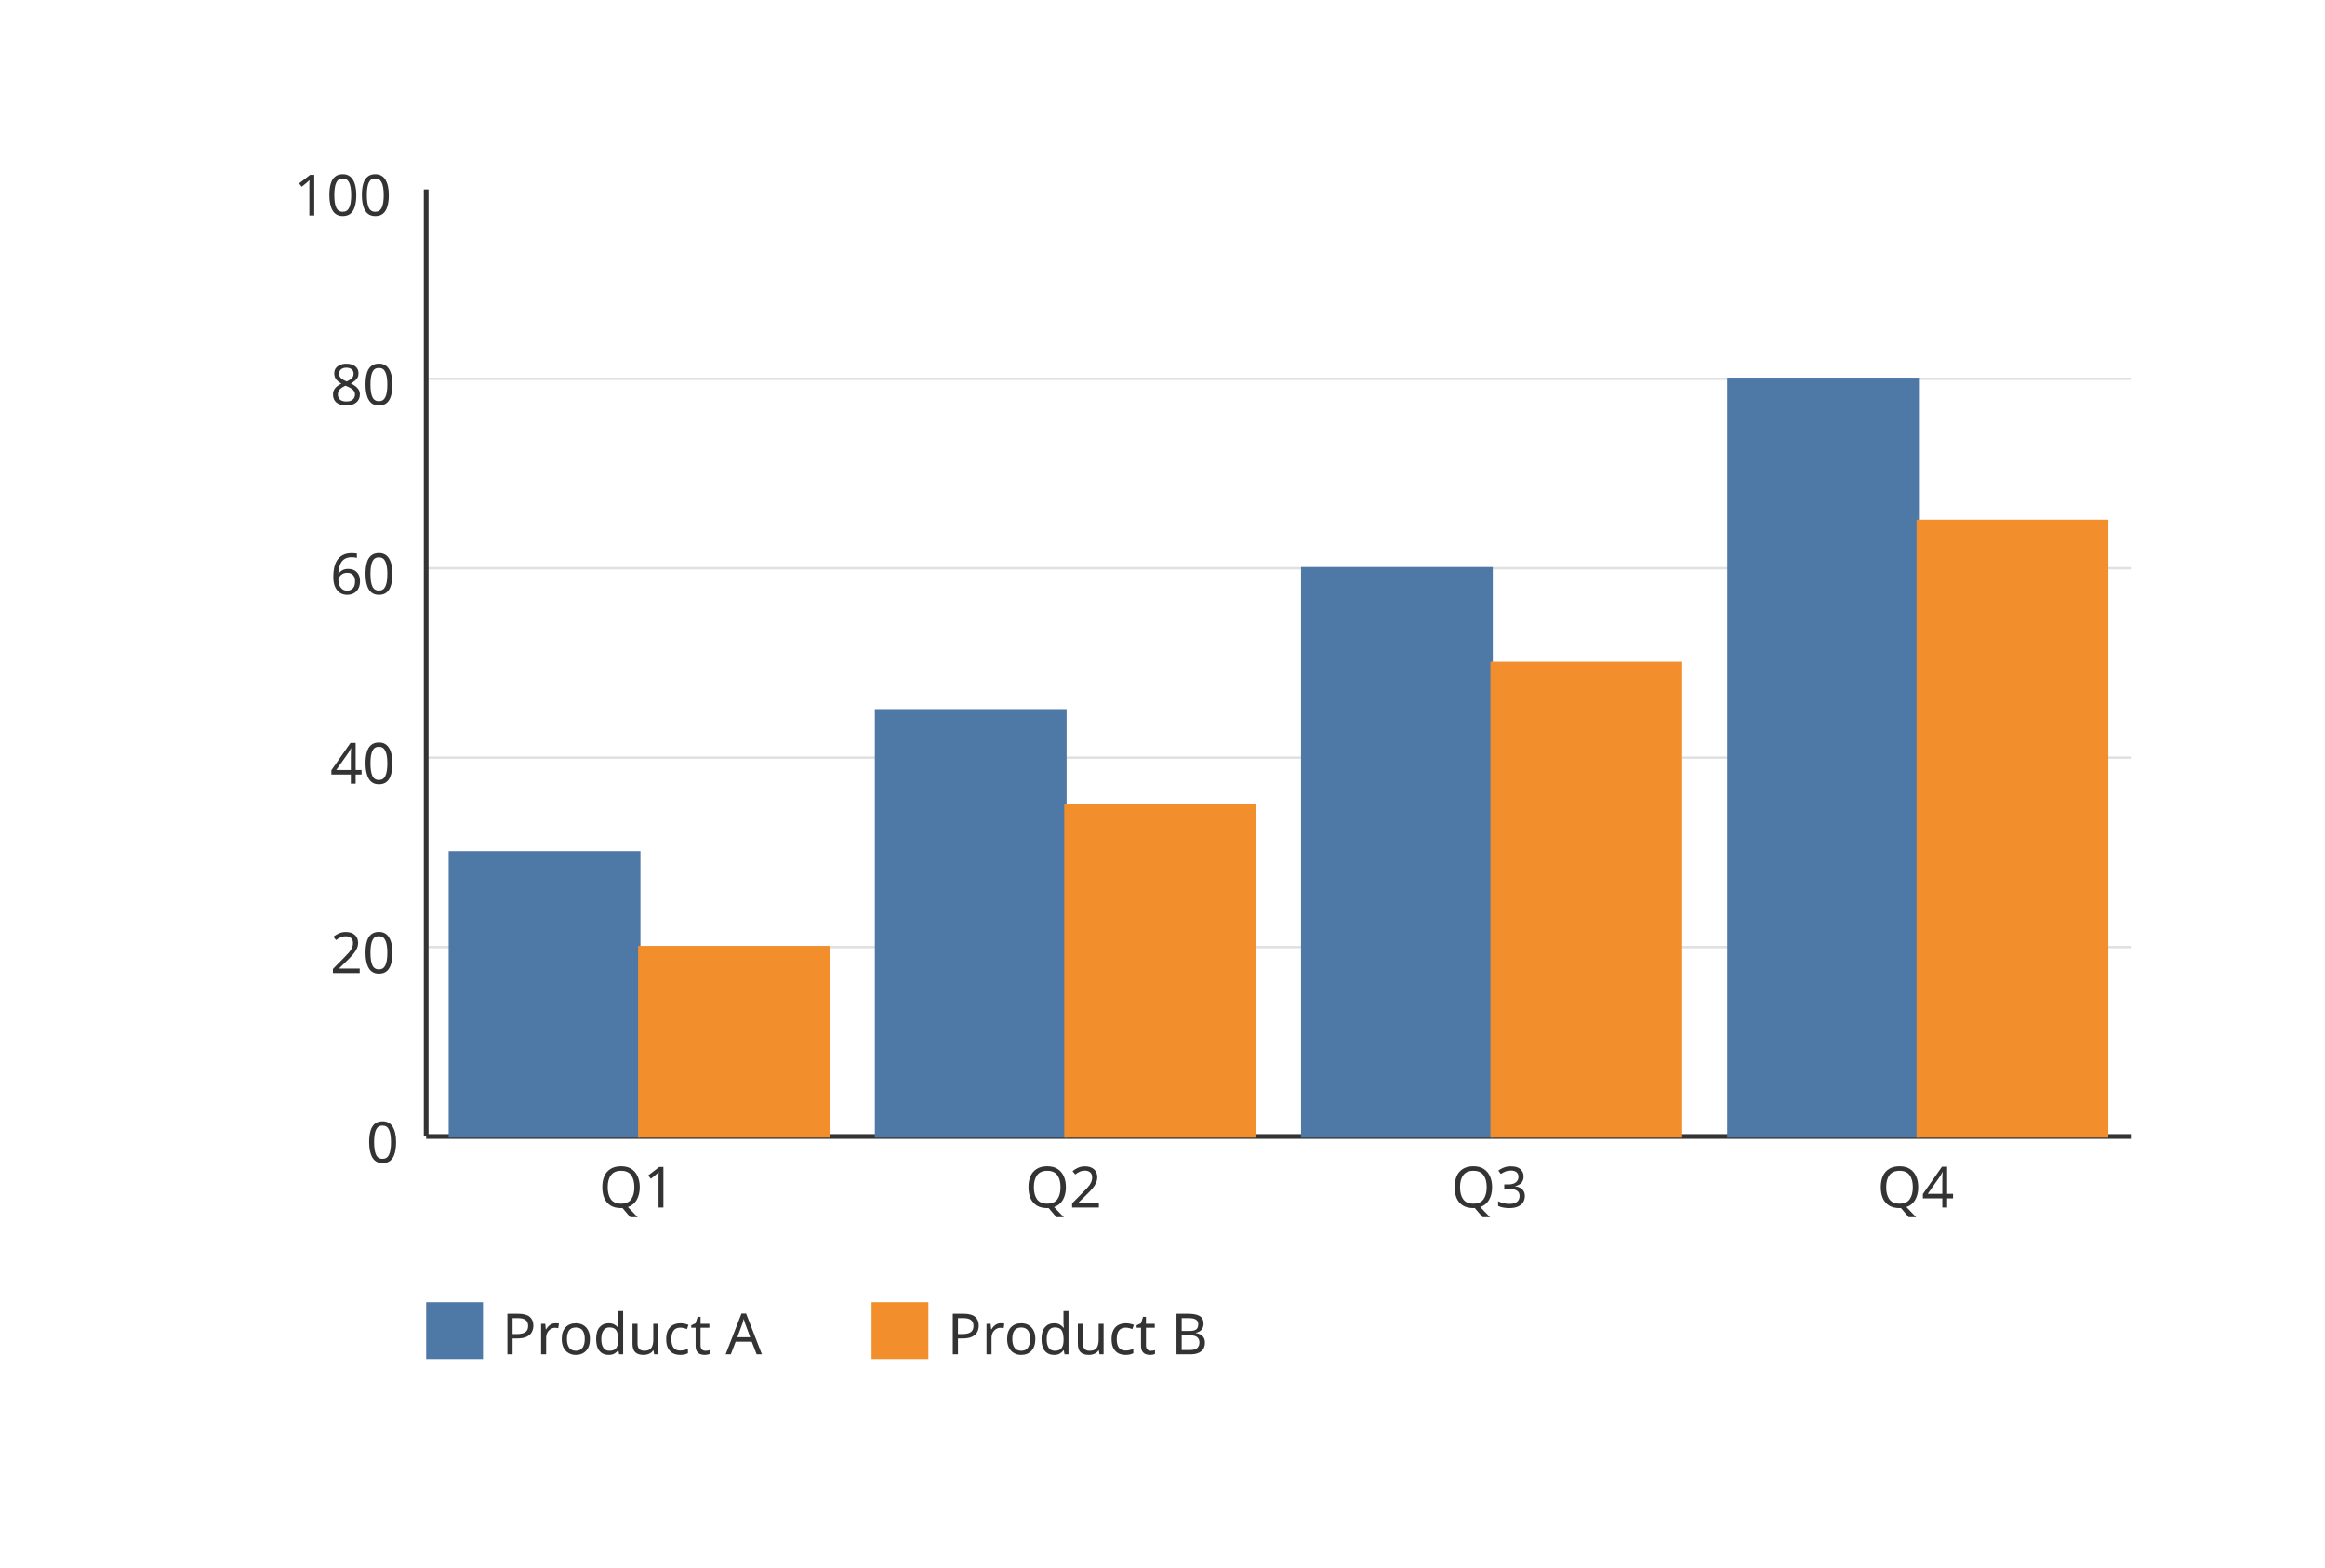
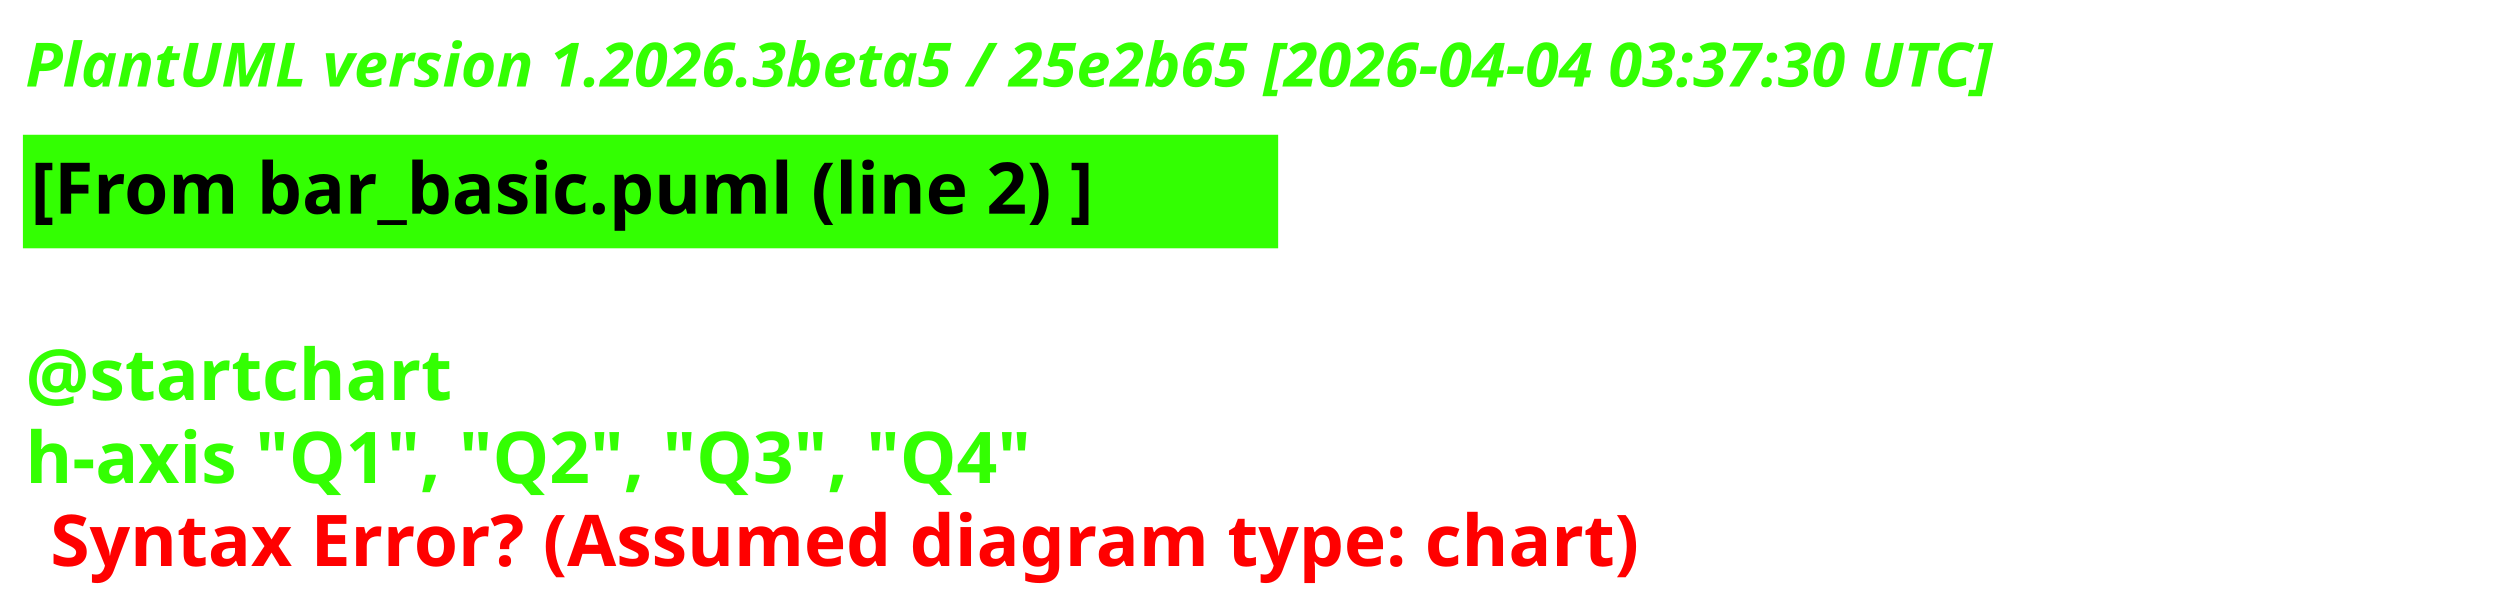
- <svg xmlns="http://www.w3.org/2000/svg" contentStyleType="text/css" data-diagram-type="CHART" height="331px" preserveAspectRatio="none" style="width:491px;height:331px;background:#FFFFFF;" version="1.1" viewBox="0 0 491 331" width="491px" zoomAndPan="magnify">
+ <svg xmlns="http://www.w3.org/2000/svg" contentStyleType="text/css" height="119px" preserveAspectRatio="none" style="width:491px;height:119px;background:#000000;" version="1.1" viewBox="0 0 491 119" width="491px" zoomAndPan="magnify">
  <defs />
  <g>
-     <line style="stroke:#E0E0E0;stroke-width:0.5;" x1="90" x2="450" y1="200" y2="200" />
-     <line style="stroke:#E0E0E0;stroke-width:0.5;" x1="90" x2="450" y1="160" y2="160" />
-     <line style="stroke:#E0E0E0;stroke-width:0.5;" x1="90" x2="450" y1="120" y2="120" />
-     <line style="stroke:#E0E0E0;stroke-width:0.5;" x1="90" x2="450" y1="80" y2="80" />
-     <line style="stroke:#333333;stroke-width:1;" x1="90" x2="450" y1="240" y2="240" />
-     <line style="stroke:#333333;stroke-width:1;" x1="90" x2="90" y1="40" y2="240" />
-     <rect fill="#4E79A7" height="60" style="stroke:#4E79A7;stroke-width:0.5;" width="40" x="95" y="180" />
-     <rect fill="#F28E2B" height="40" style="stroke:#F28E2B;stroke-width:0.5;" width="40" x="135" y="200" />
-     <rect fill="#4E79A7" height="90" style="stroke:#4E79A7;stroke-width:0.5;" width="40" x="185" y="150" />
-     <rect fill="#F28E2B" height="70" style="stroke:#F28E2B;stroke-width:0.5;" width="40" x="225" y="170" />
-     <rect fill="#4E79A7" height="120" style="stroke:#4E79A7;stroke-width:0.5;" width="40" x="275" y="120" />
-     <rect fill="#F28E2B" height="100" style="stroke:#F28E2B;stroke-width:0.5;" width="40" x="315" y="140" />
-     <rect fill="#4E79A7" height="160" style="stroke:#4E79A7;stroke-width:0.5;" width="40" x="365" y="80" />
-     <rect fill="#F28E2B" height="130" style="stroke:#F28E2B;stroke-width:0.5;" width="40" x="405" y="110" />
-     <text fill="#333333" font-family="sans-serif" font-size="12" lengthAdjust="spacing" textLength="17.08" x="126.46" y="255">Q1</text>
-     <text fill="#333333" font-family="sans-serif" font-size="12" lengthAdjust="spacing" textLength="17.08" x="216.46" y="255">Q2</text>
-     <text fill="#333333" font-family="sans-serif" font-size="12" lengthAdjust="spacing" textLength="17.08" x="306.46" y="255">Q3</text>
-     <text fill="#333333" font-family="sans-serif" font-size="12" lengthAdjust="spacing" textLength="17.08" x="396.46" y="255">Q4</text>
-     <text fill="#333333" font-family="sans-serif" font-size="12" lengthAdjust="spacing" textLength="7.635" x="77.365" y="245.5">0</text>
-     <text fill="#333333" font-family="sans-serif" font-size="12" lengthAdjust="spacing" textLength="15.27" x="69.731" y="205.5">20</text>
-     <text fill="#333333" font-family="sans-serif" font-size="12" lengthAdjust="spacing" textLength="15.27" x="69.731" y="165.5">40</text>
-     <text fill="#333333" font-family="sans-serif" font-size="12" lengthAdjust="spacing" textLength="15.27" x="69.731" y="125.5">60</text>
-     <text fill="#333333" font-family="sans-serif" font-size="12" lengthAdjust="spacing" textLength="15.27" x="69.731" y="85.5">80</text>
-     <text fill="#333333" font-family="sans-serif" font-size="12" lengthAdjust="spacing" textLength="22.904" x="62.096" y="45.5">100</text>
-     <rect fill="#4E79A7" height="12" width="12" x="90" y="275" />
-     <text fill="#333333" font-family="sans-serif" font-size="12" lengthAdjust="spacing" textLength="58.06" x="106" y="286">Product A</text>
-     <rect fill="#F28E2B" height="12" width="12" x="184.06" y="275" />
-     <text fill="#333333" font-family="sans-serif" font-size="12" lengthAdjust="spacing" textLength="58.084" x="200.06" y="286">Product B</text>
+     <text fill="#33FF02" font-family="sans-serif" font-size="12" font-style="italic" font-weight="700" lengthAdjust="spacing" textLength="478.928" x="5" y="17">PlantUML version 1.2026.3beta5 / 25e2b65 [2026-04-04 03:37:30 UTC]</text>
+     <rect fill="#33FF02" height="21.297" style="stroke:#33FF02;stroke-width:1;" width="245.53" x="5" y="26.969" />
+     <text fill="#000000" font-family="sans-serif" font-size="14" font-weight="700" lengthAdjust="spacing" textLength="243.53" x="6" y="41.969">[From bar_basic.puml (line 2) ]</text>
+     <text fill="#33FF02" font-family="sans-serif" font-size="14" font-weight="700" lengthAdjust="spacing" textLength="4.874" x="5" y="62.266"> </text>
+     <text fill="#33FF02" font-family="sans-serif" font-size="14" font-weight="700" lengthAdjust="spacing" textLength="93.379" x="5" y="78.562">@startchart</text>
+     <text fill="#33FF02" font-family="sans-serif" font-size="14" font-weight="700" lengthAdjust="spacing" text-decoration="wavy underline" textLength="227.76" x="5" y="94.859">h-axis "Q1", "Q2", "Q3", "Q4"</text>
+     <text fill="#FF0000" font-family="sans-serif" font-size="14" font-weight="700" lengthAdjust="spacing" textLength="358.572" x="9.874" y="111.156">Syntax Error? (Assumed diagram type: chart)</text>
  </g>
</svg>
